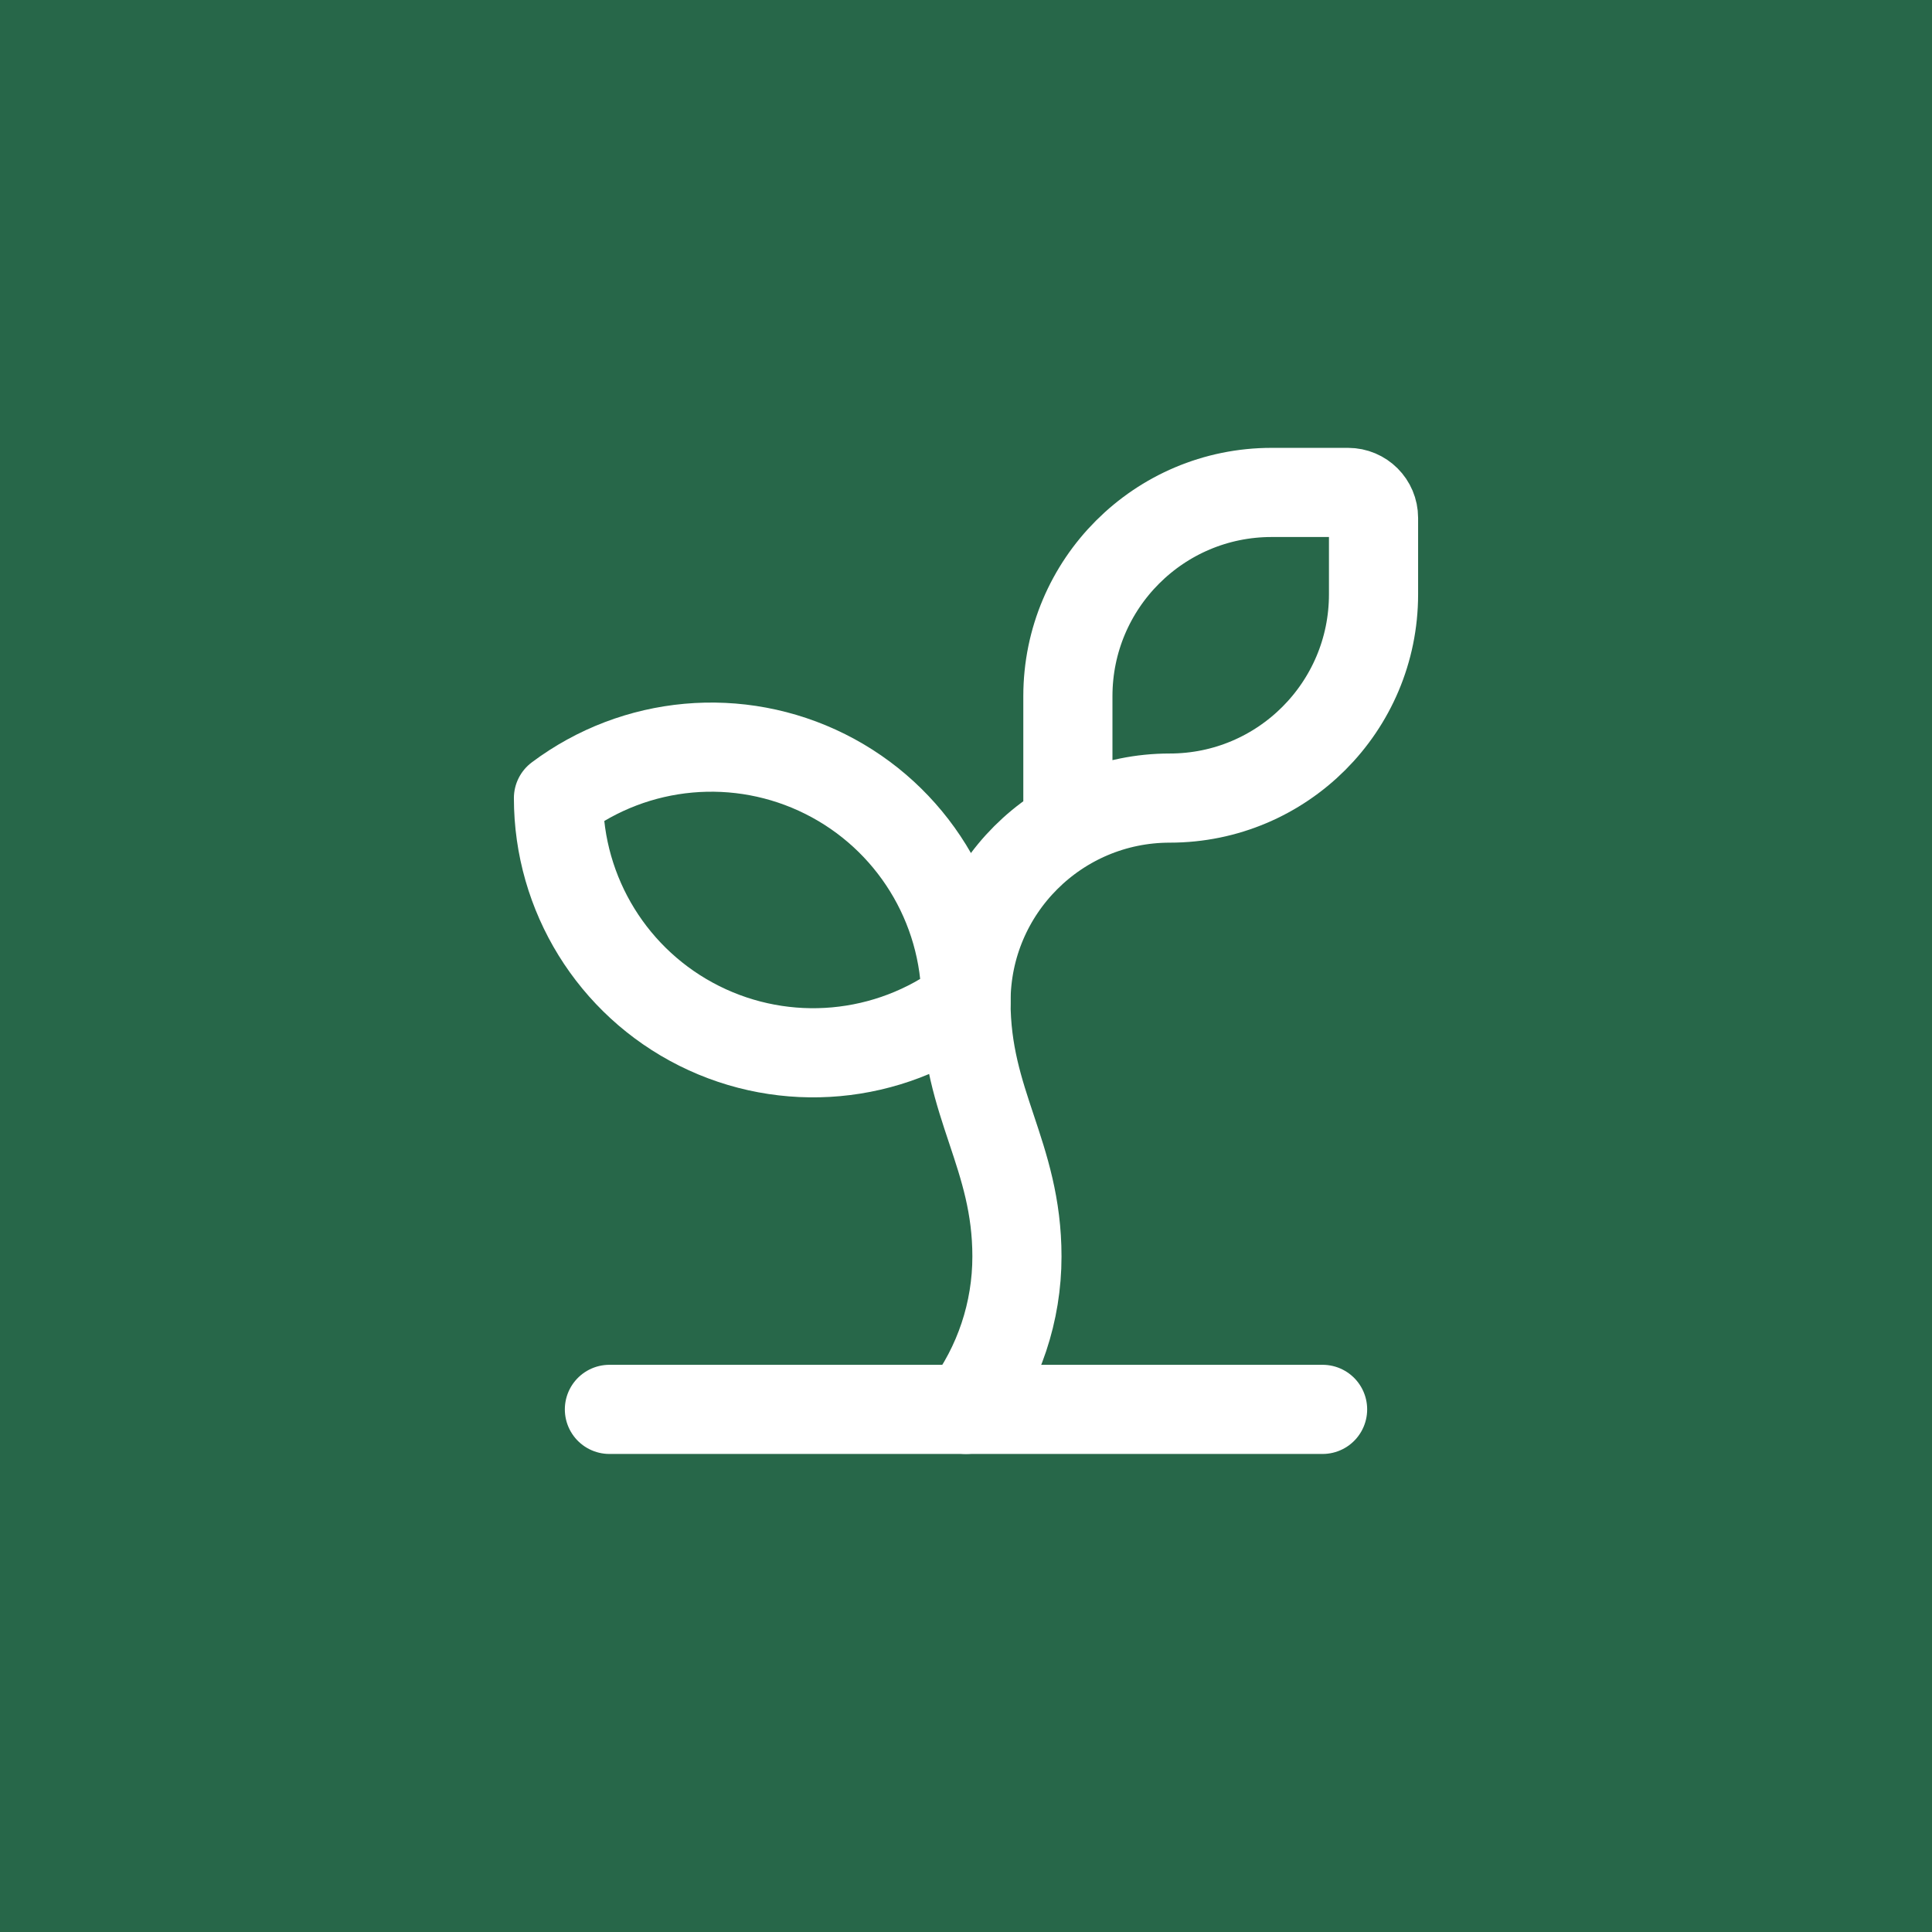
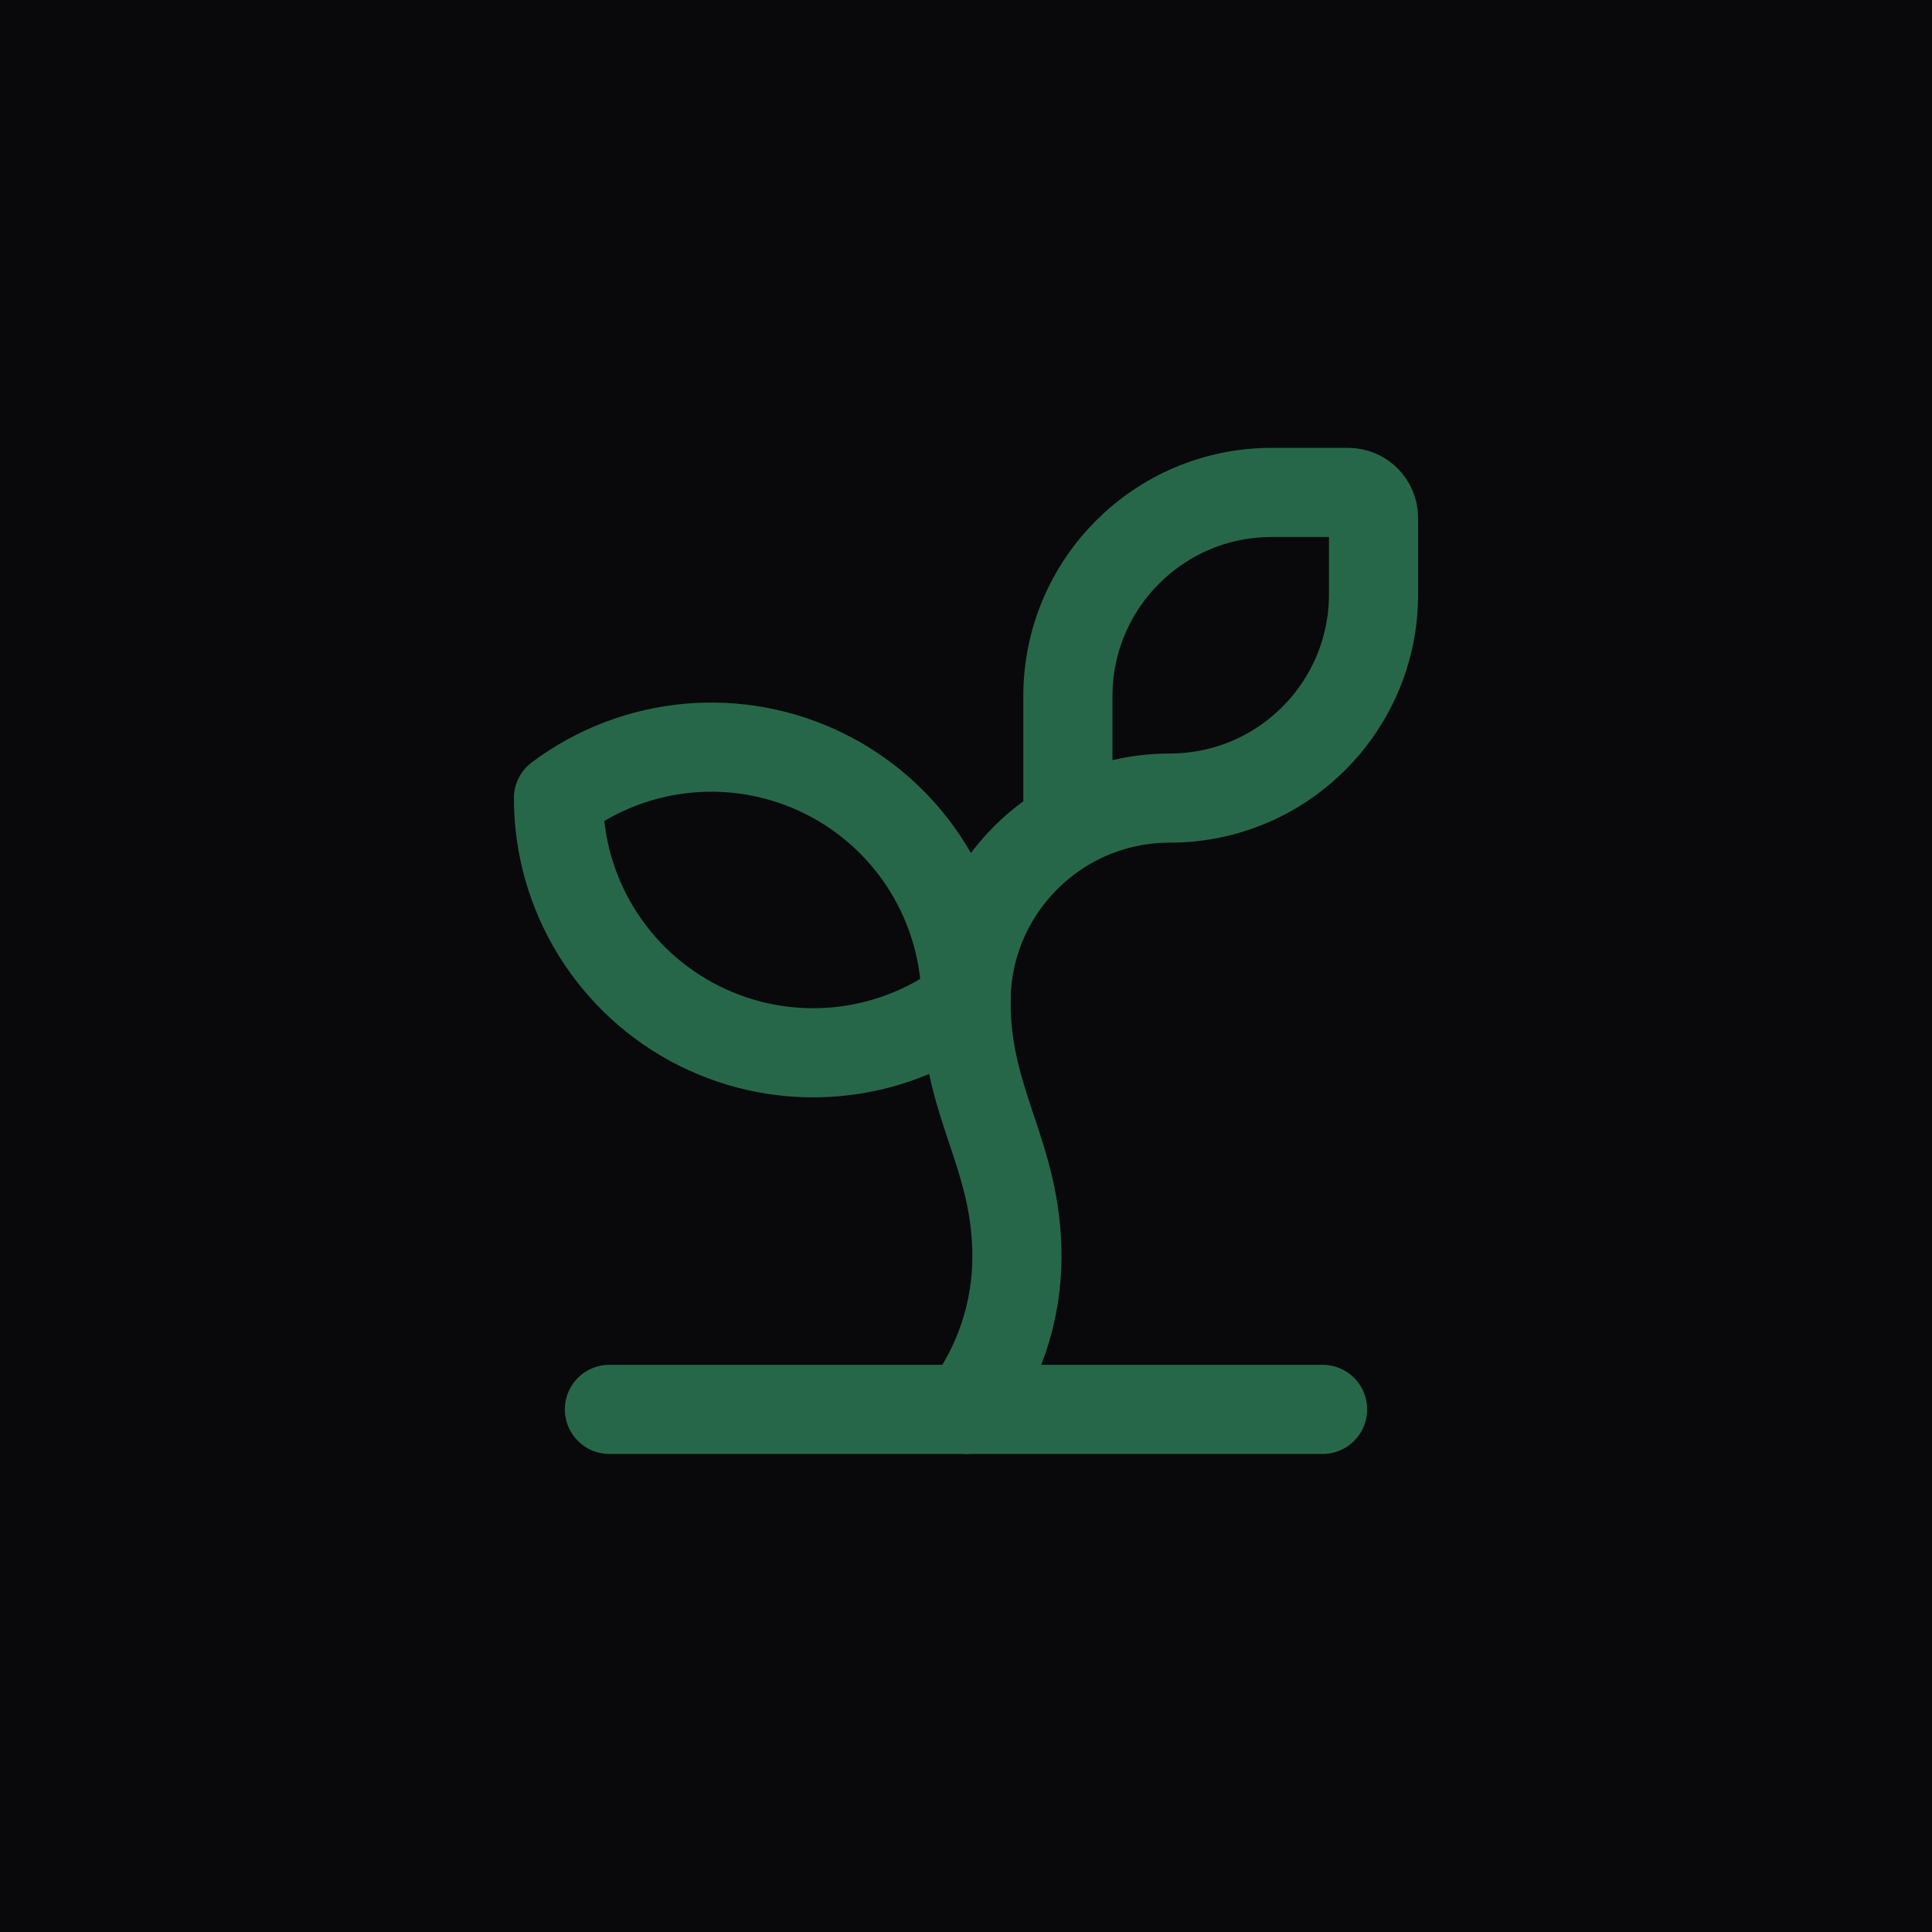
<svg xmlns="http://www.w3.org/2000/svg" width="512" height="512" viewBox="0 0 512 512">
-   <rect width="512" height="512" fill="#276749" />
-   <g transform="translate(256 252) scale(13.5) translate(-12 -12)" fill="none" stroke="#ffffff" stroke-width="1.75" stroke-linecap="round" stroke-linejoin="round">
+   <rect width="512" height="512" fill="#09090b" />
+   <g transform="translate(256 252) scale(13.5) translate(-12 -12)" fill="none" stroke="#276749" stroke-width="1.75" stroke-linecap="round" stroke-linejoin="round">
    <path d="M14 9.536V7a4 4 0 0 1 4-4h1.5a.5.5 0 0 1 .5.5V5a4 4 0 0 1-4 4 4 4 0 0 0-4 4c0 2 1 3 1 5a5 5 0 0 1-1 3" />
    <path d="M4 9a5 5 0 0 1 8 4 5 5 0 0 1-8-4" />
    <path d="M5 21h14" />
  </g>
</svg>
